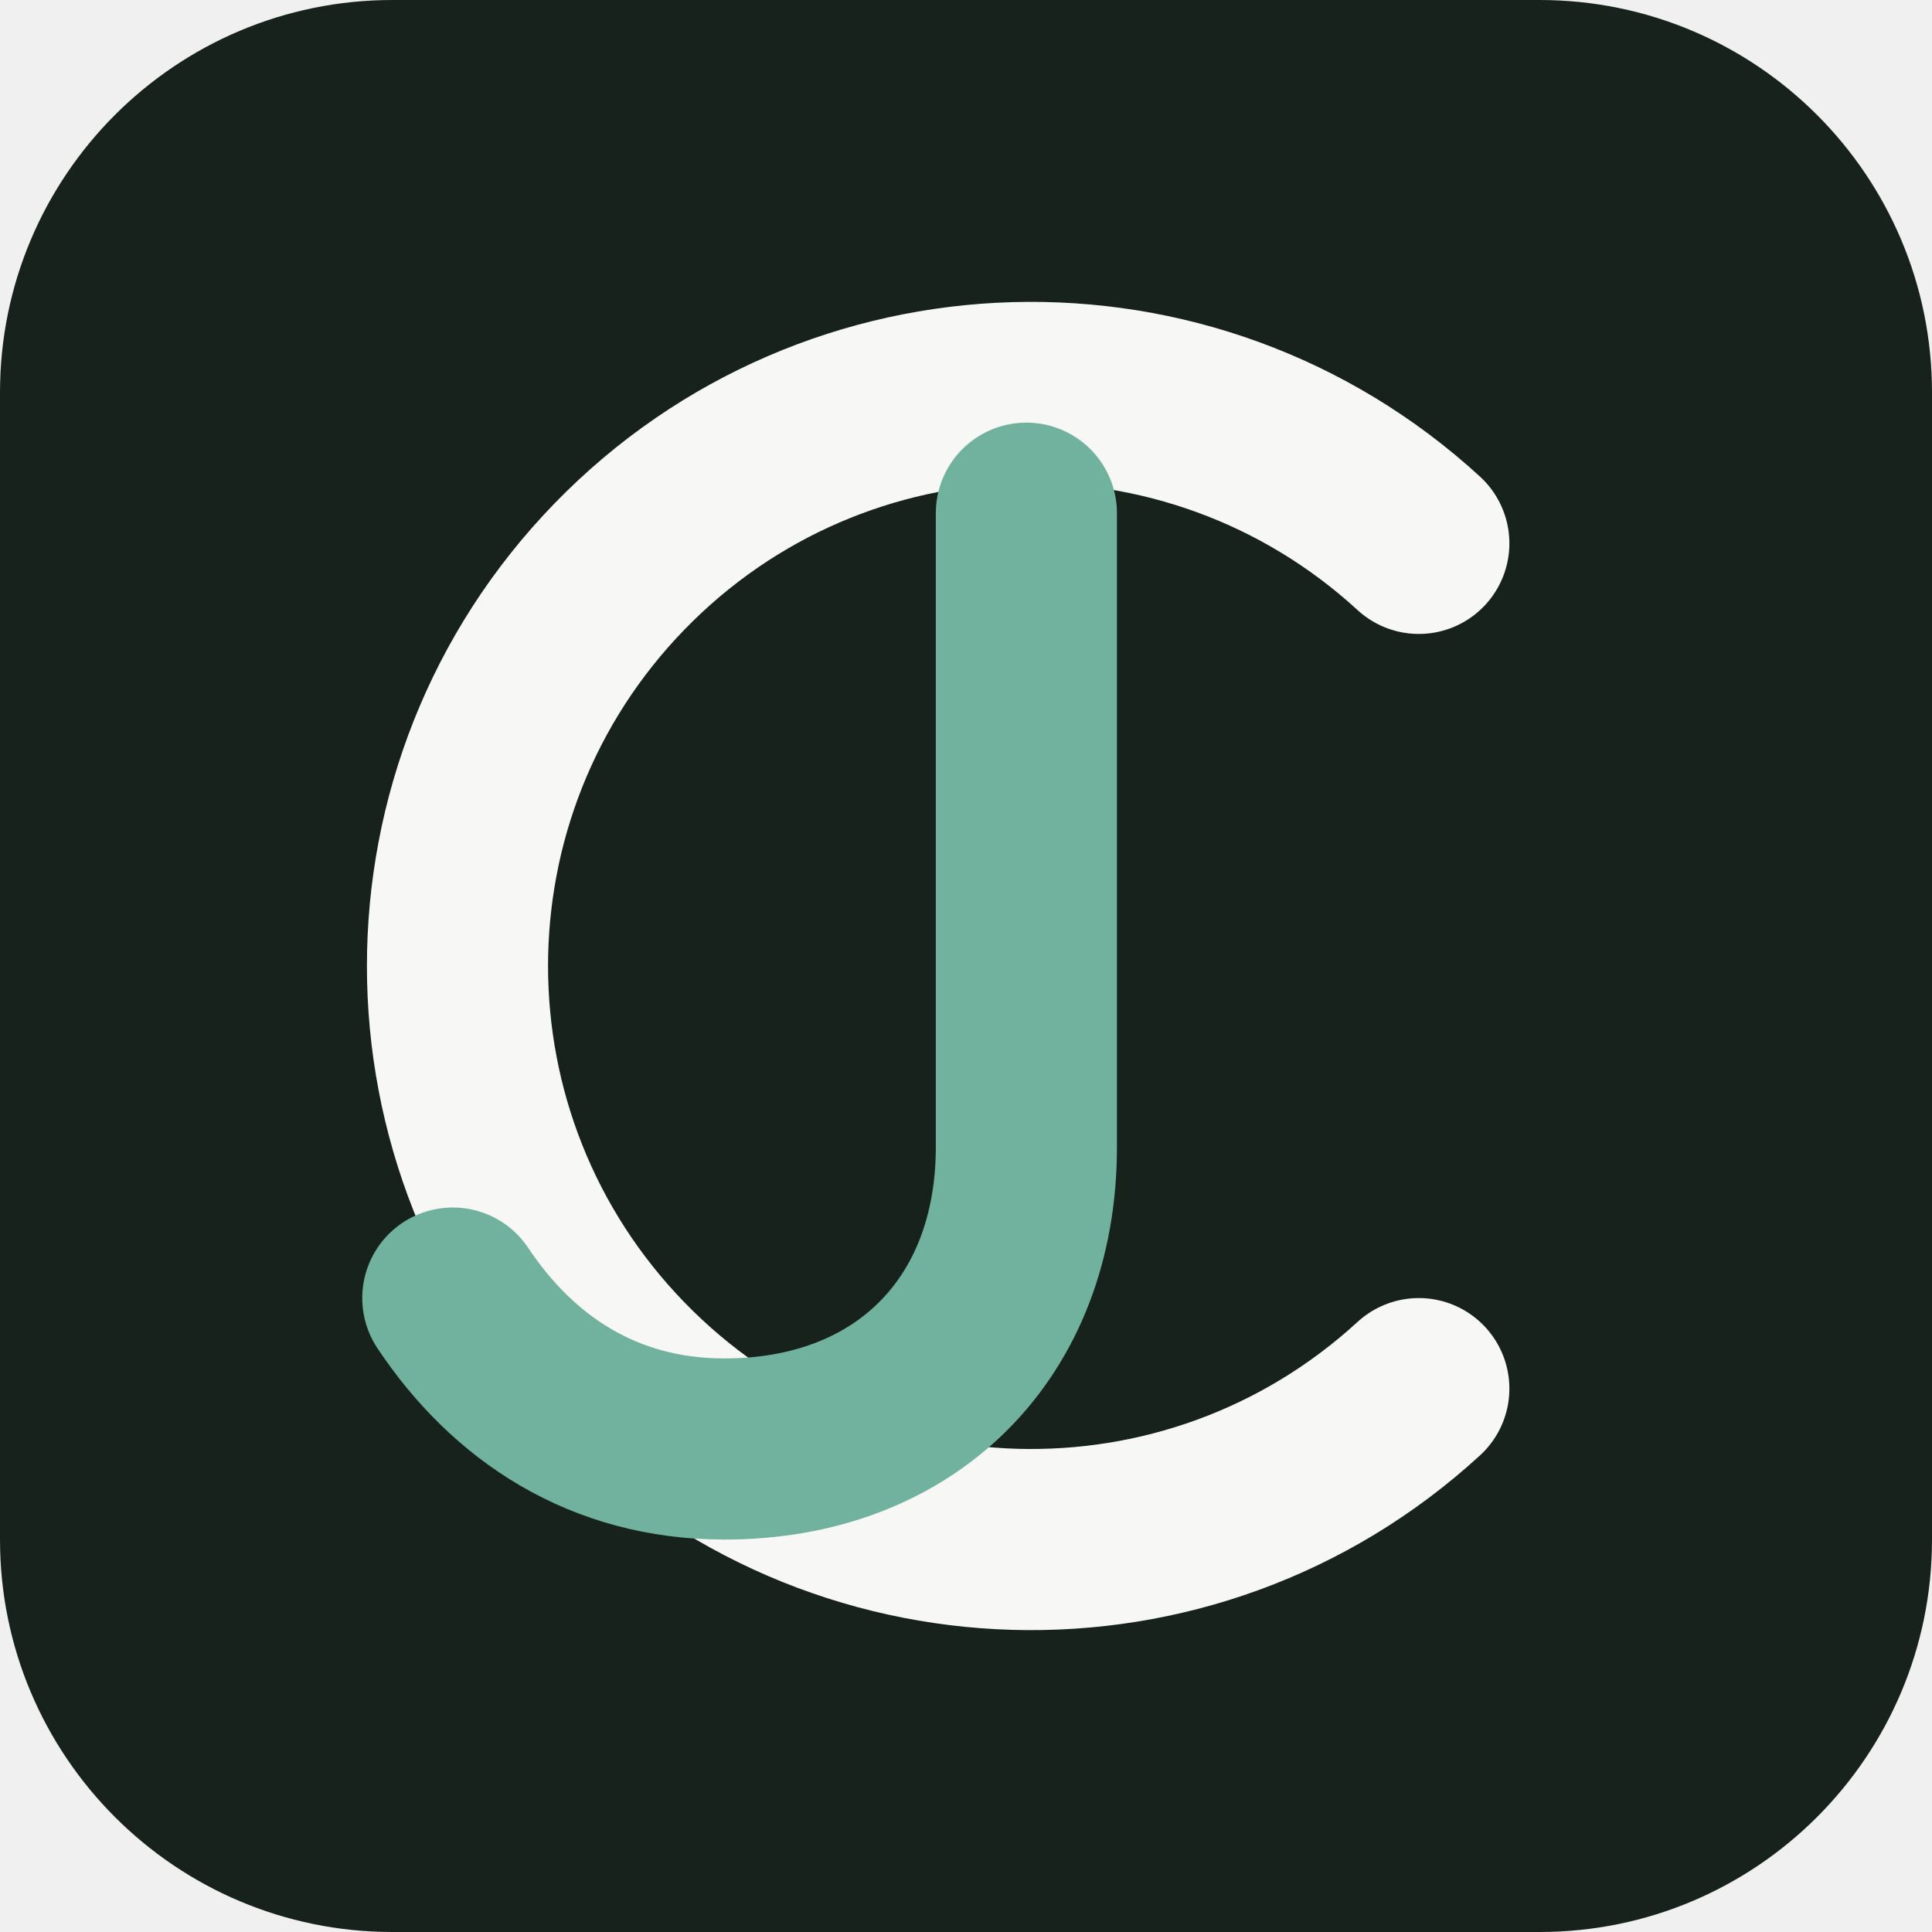
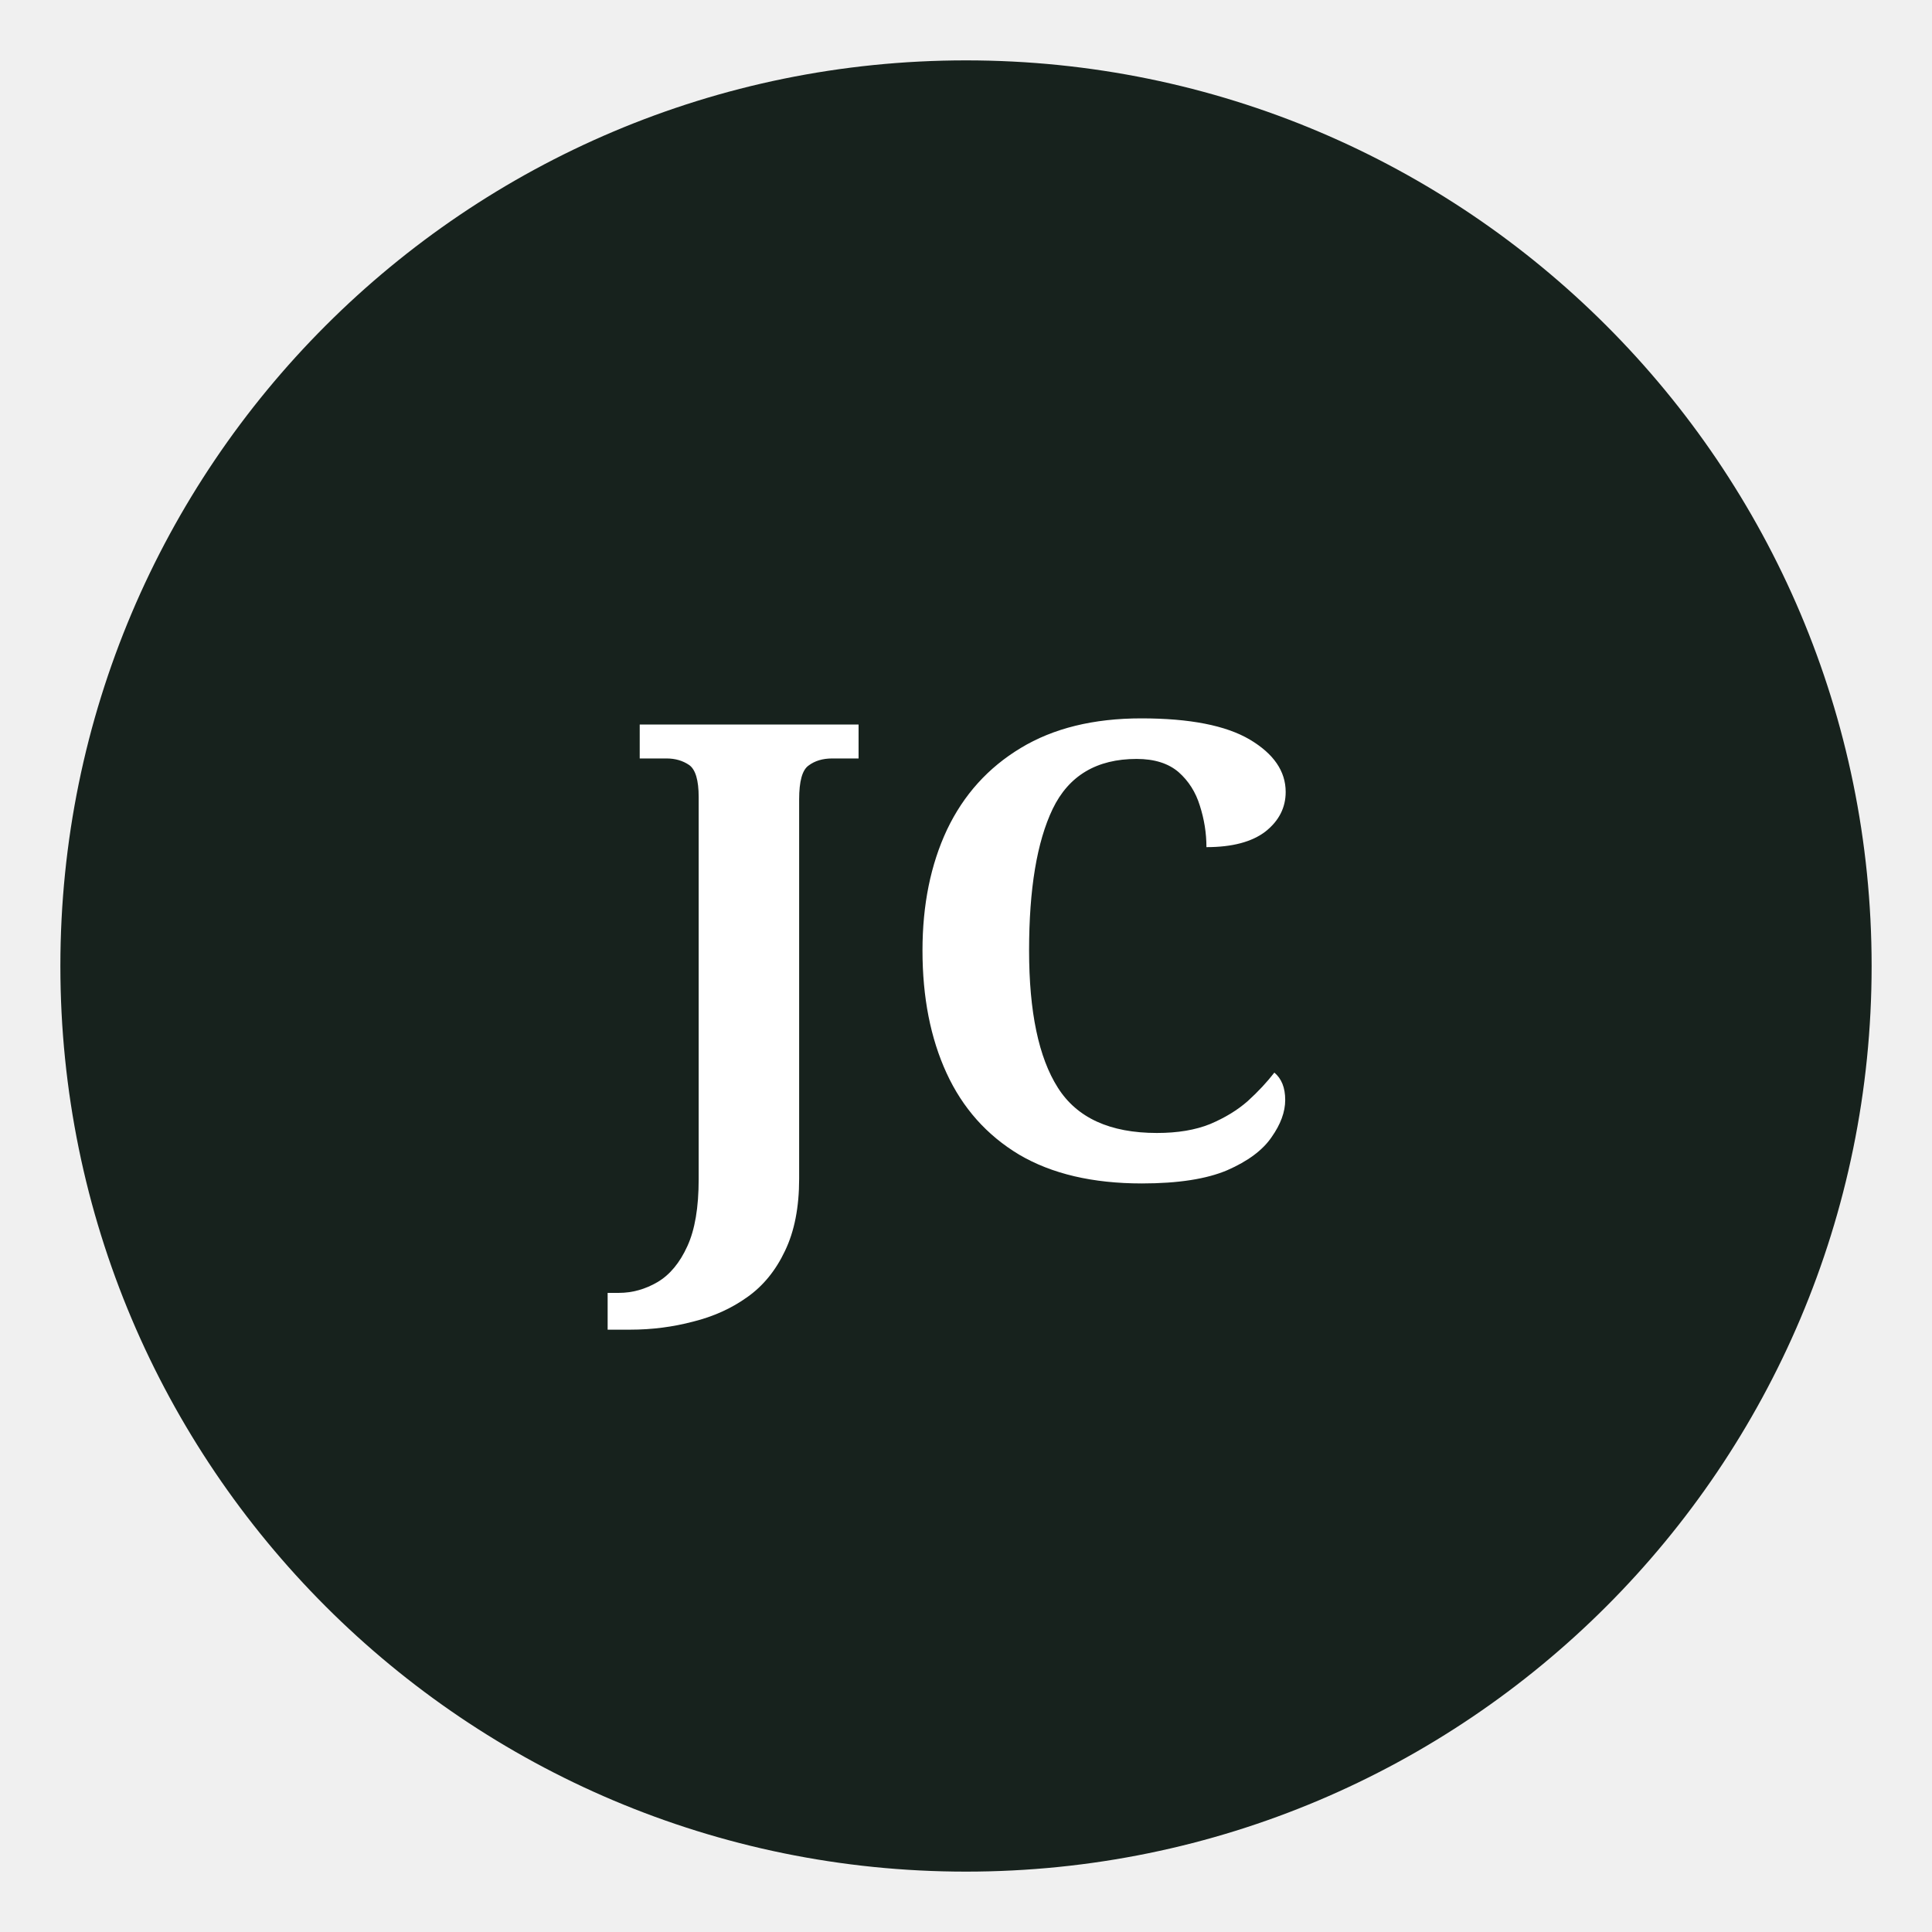
<svg xmlns="http://www.w3.org/2000/svg" viewBox="0 0 64 64">
-   <rect width="64" height="64" rx="13" fill="#17221d" />
-   <path d="M47 18a19 19 0 1 0 0 28" fill="none" stroke="#f7f8f6" stroke-linecap="round" stroke-width="6" />
-   <path d="M34 17v21c0 6-4 10-10 10-4 0-7-2-9-5" fill="none" stroke="#71b29e" stroke-linecap="round" stroke-linejoin="round" stroke-width="6" />
+   <circle cx="32" cy="32" r="30" fill="#17221d" />
+   <text x="32" y="39" fill="#ffffff" font-family="Georgia, serif" font-size="21" font-weight="700" letter-spacing="0.5" text-anchor="middle">JC</text>
</svg>
